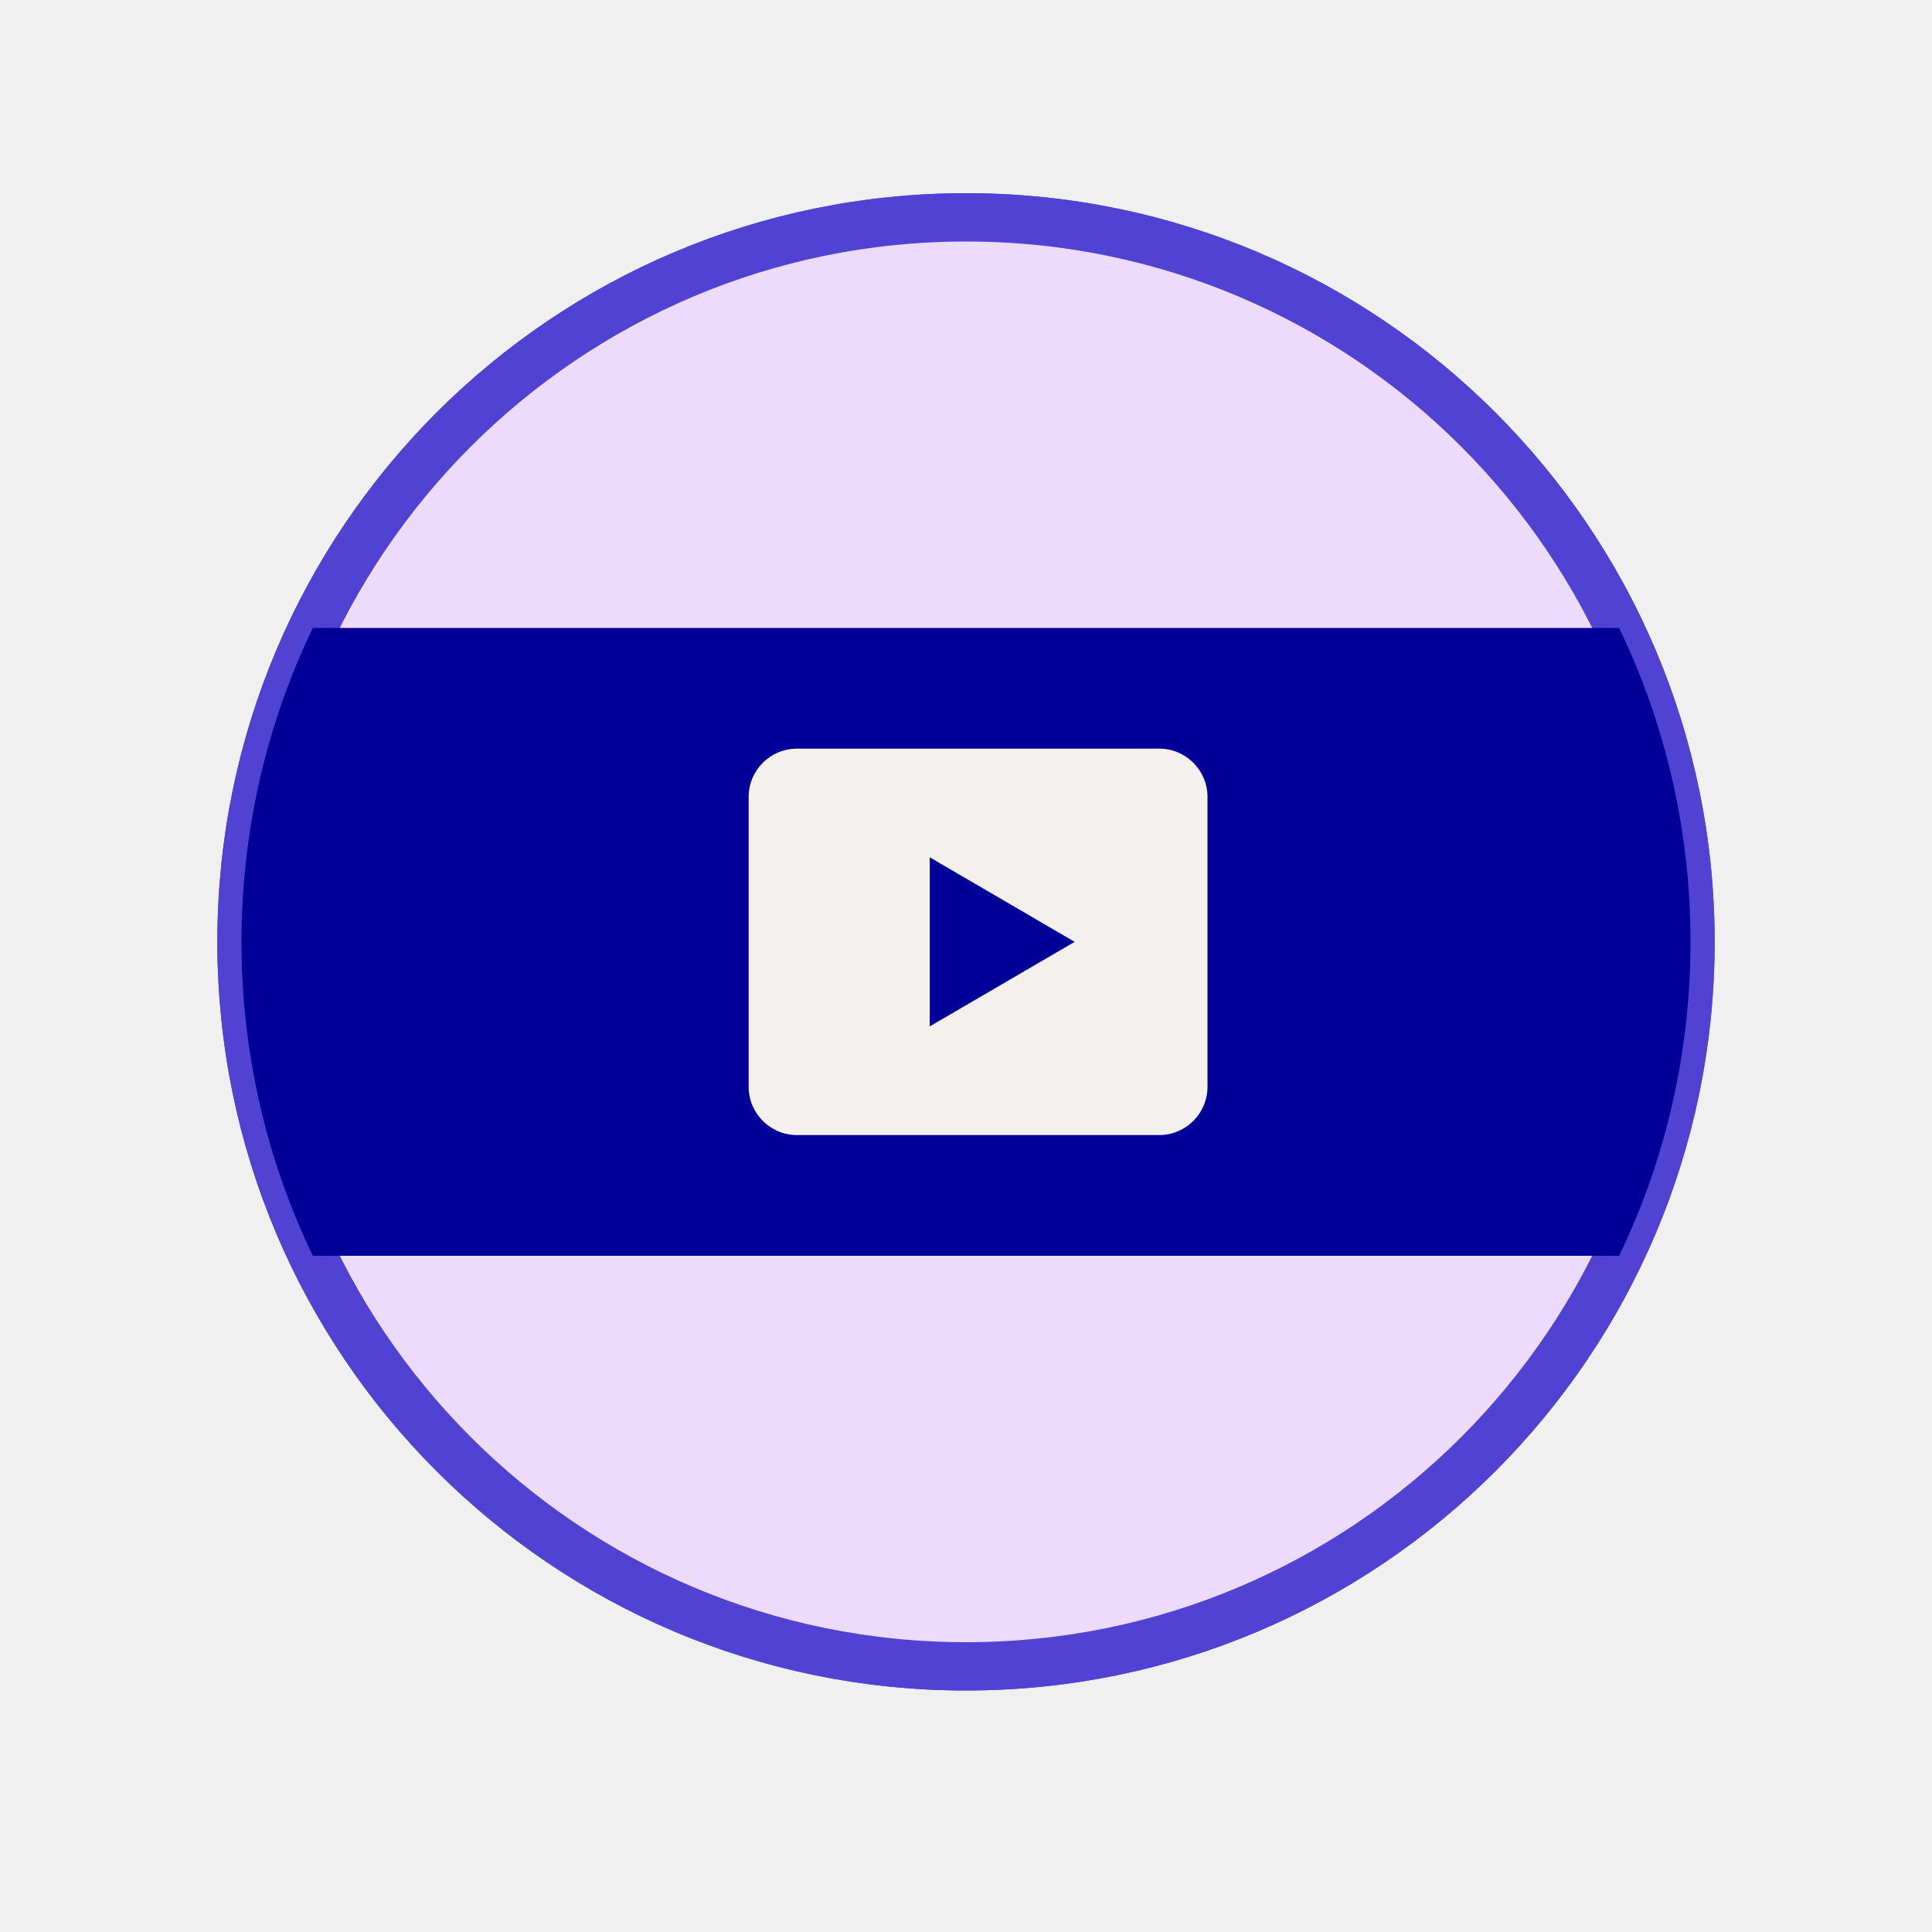
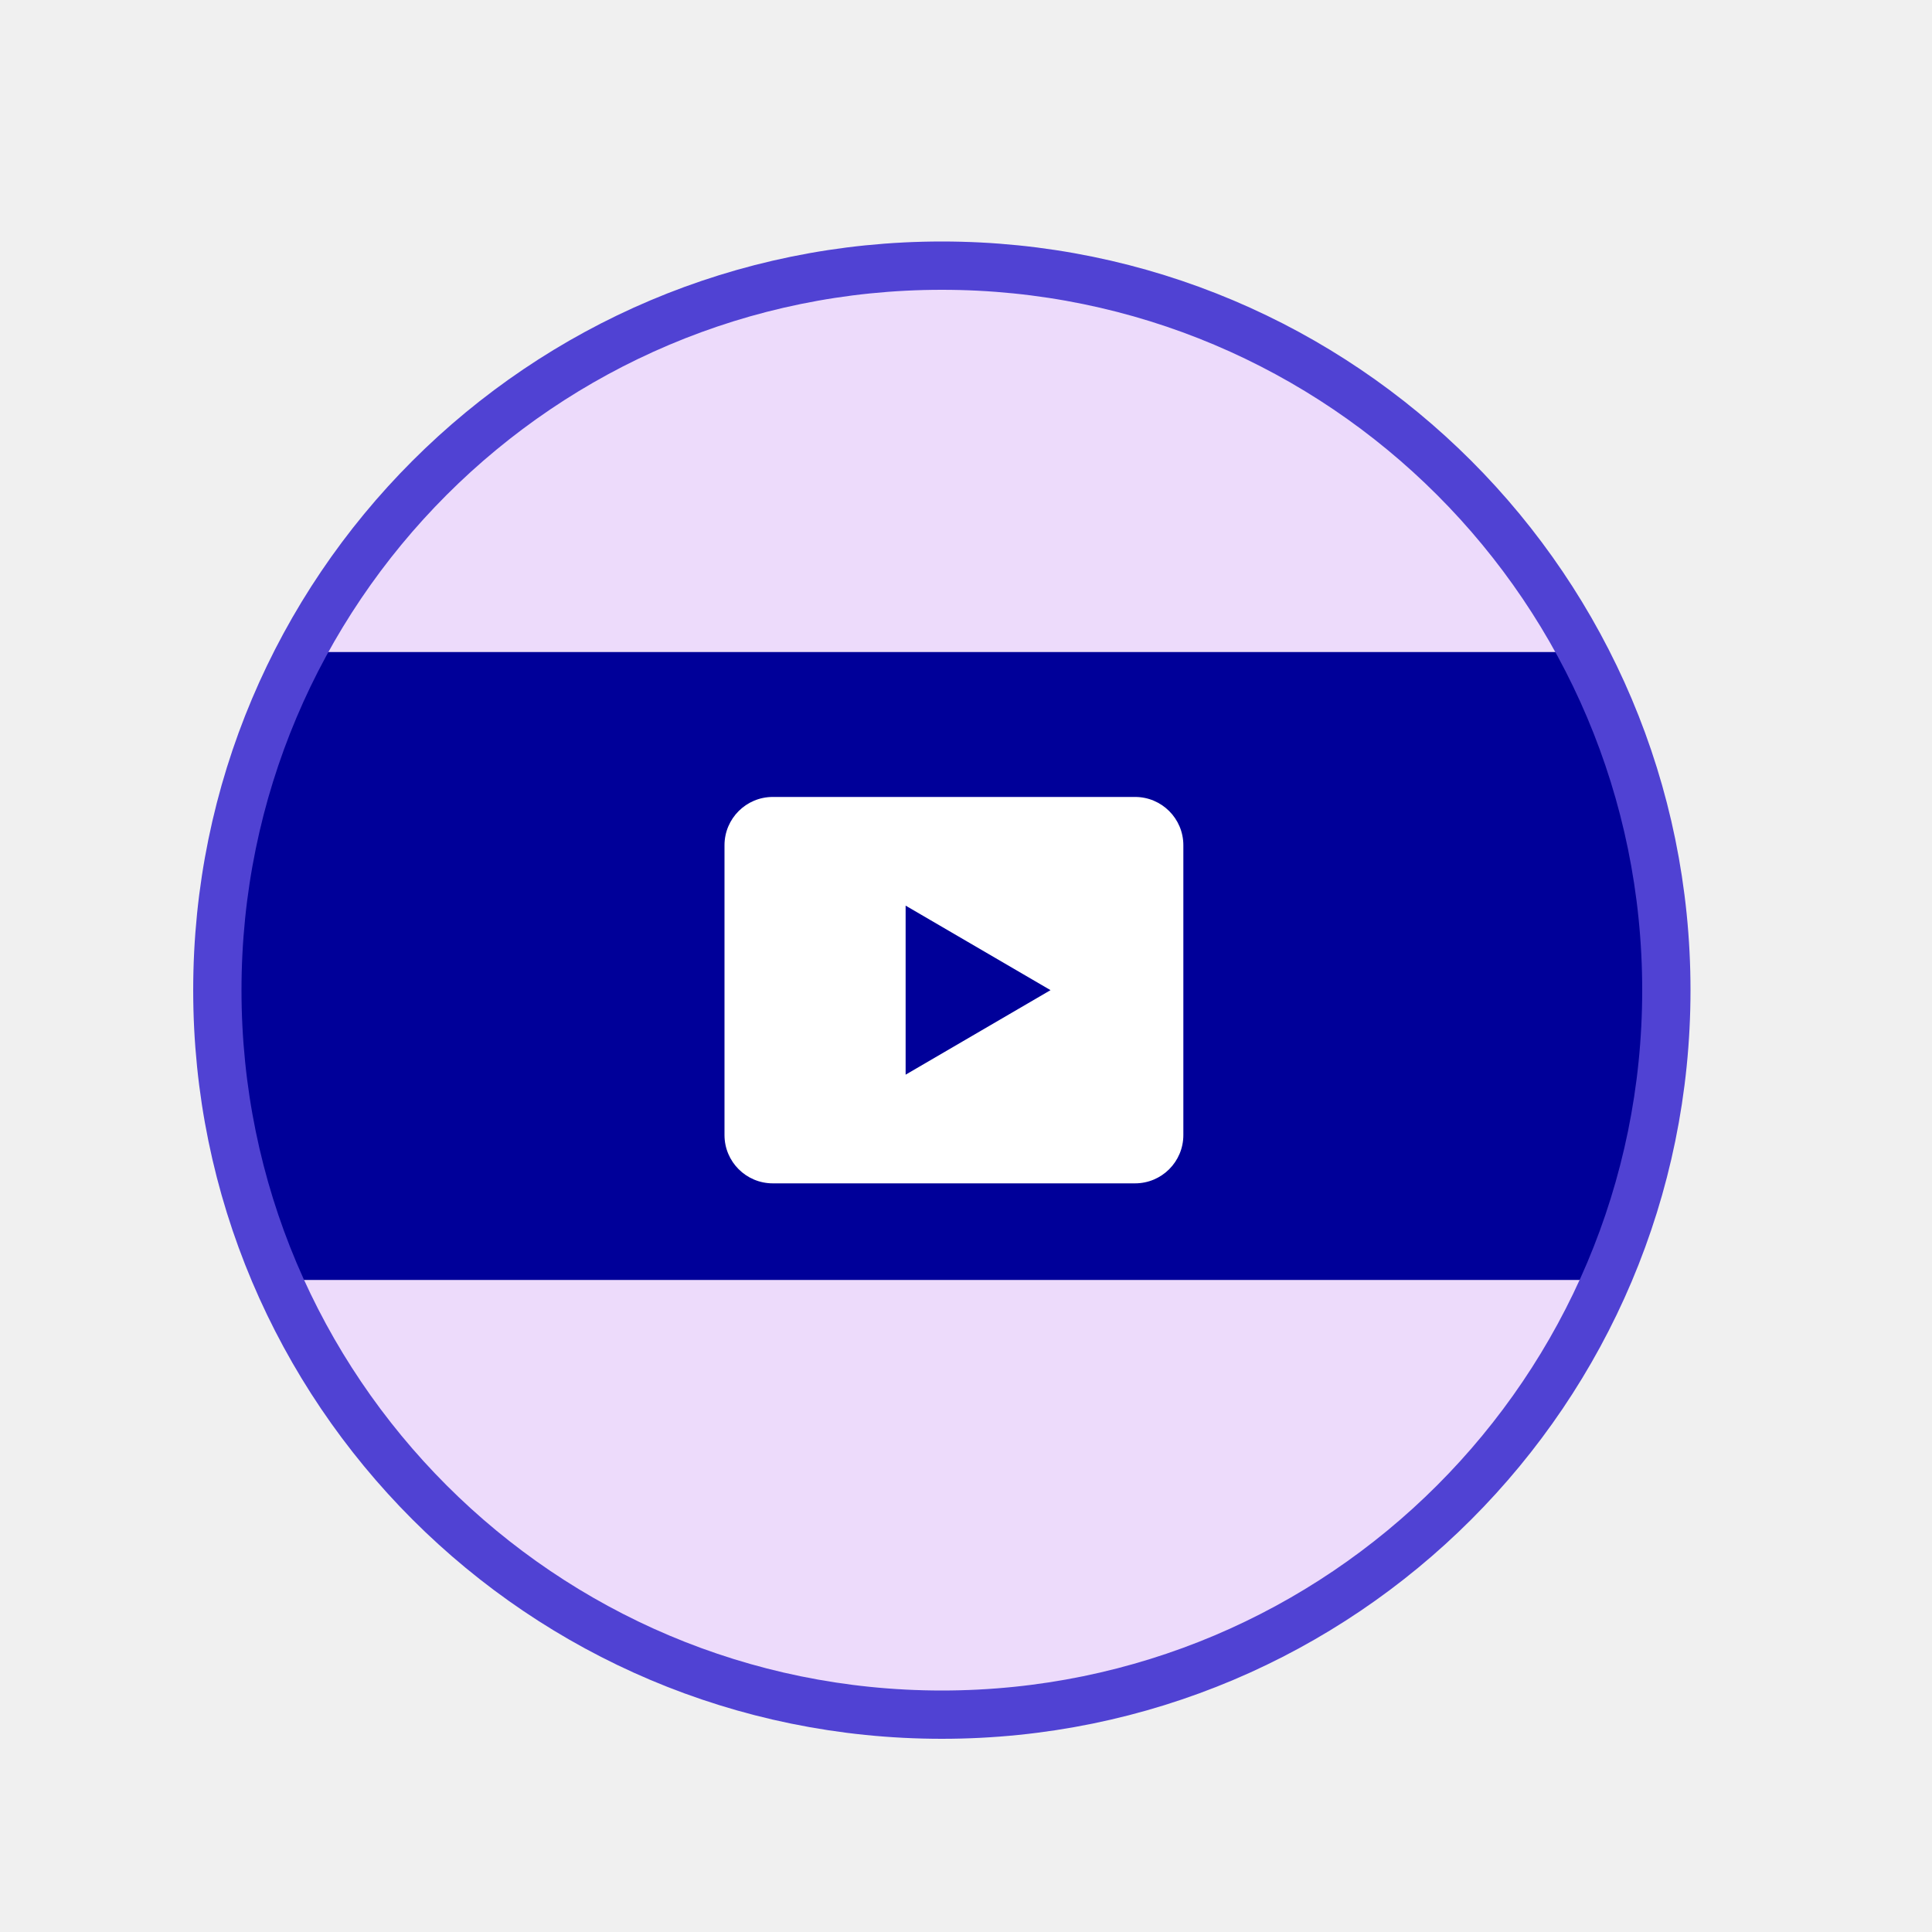
<svg xmlns="http://www.w3.org/2000/svg" width="80px" height="80px" viewBox="0 0 80 80" version="1.1">
  <g id="youtube" stroke="none" stroke-width="1" fill="none" fill-rule="evenodd">
-     <circle id="Oval-Copy" stroke="#5042D3" stroke-width="2" fill="#EDDBFB" cx="40" cy="39" r="30" />
-     <path d="M12.955,26 L67.045,26 C68.939,29.933 70,34.343 70,39 C70,43.657 68.939,48.067 67.045,52 L12.955,52 C11.061,48.067 10,43.657 10,39 C10,34.343 11.061,29.933 12.955,26 Z" id="Combined-Shape" fill="#000099" />
-     <path d="M40.212,31 C40.265,31 40.325,31 40.377,31 C41.013,33.1 41.634,35.22 42.291,37.307 C44.39,37.307 46.494,37.307 48.593,37.307 C48.593,37.357 48.593,37.419 48.593,37.472 C46.843,38.704 45.161,40.012 43.533,41.374 C44.111,43.478 44.842,45.43 45.359,47.598 C45.307,47.598 45.245,47.598 45.193,47.598 C43.647,46.289 41.987,45.103 40.377,43.861 C38.616,44.995 37.042,46.327 35.402,47.598 C35.346,47.598 35.29,47.598 35.236,47.598 C35.825,45.47 36.482,43.418 37.145,41.374 C35.47,40.002 33.714,38.718 32,37.389 C32,37.357 32,37.337 32,37.309 C34.101,37.309 36.203,37.309 38.308,37.309 C38.969,35.242 39.644,33.168 40.212,31 Z" id="Shape" stroke="#000099" stroke-width="0.75" fill="#F4F0ED" fill-rule="nonzero" />
-     <circle id="Oval-Copy" stroke="#5042D3" stroke-width="2" fill="#EDDBFB" cx="40" cy="39" r="30" />
-     <path d="M12.955,26 L67.045,26 C68.939,29.933 70,34.343 70,39 C70,43.657 68.939,48.067 67.045,52 L12.955,52 C11.061,48.067 10,43.657 10,39 C10,34.343 11.061,29.933 12.955,26 Z" id="Combined-Shape" fill="#000099" />
-     <path d="M33,31 L48,31 C49.105,31 50,31.895 50,33 L50,45 C50,46.105 49.105,47 48,47 L33,47 C31.895,47 31,46.105 31,45 L31,33 C31,31.895 31.895,31 33,31 Z M44.5,39 L38.5,42.5 L38.5,35.5 L44.5,39 Z" id="Rectangle-2" fill="#F4F0ED" />
+     <path d="M11.955,27 L66.045,27 C67.939,30.933 69,35.343 69,40 C69,44.657 67.939,49.067 66.045,53 L11.955,53 C10.061,49.067 9,44.657 9,40 C9,35.343 10.061,30.933 11.955,27 Z" id="Combined-Shape" fill="#000099" />
+     <circle id="Oval-Copy" fill="#EDDBFB" cx="39" cy="40" r="30" />
+     <path d="M11.955,27 L66.045,27 C67.939,30.933 69,35.343 69,40 C69,44.657 67.939,49.067 66.045,53 L11.955,53 C10.061,49.067 9,44.657 9,40 C9,35.343 10.061,30.933 11.955,27 Z" id="Combined-Shape" fill="#000099" />
+     <circle id="Oval-Copy-2" stroke="#5042D3" stroke-width="2" cx="39" cy="41" r="30" />
+     <path d="M32,33 L47,33 C48.105,33 49,33.895 49,35 L49,47 C49,48.105 48.105,49 47,49 L32,49 C30.895,49 30,48.105 30,47 L30,35 C30,33.895 30.895,33 32,33 Z M43.5,41 L37.5,44.5 L37.5,37.5 L43.5,41 Z" id="Rectangle-2" fill="#FFFFFF" />
  </g>
</svg>
